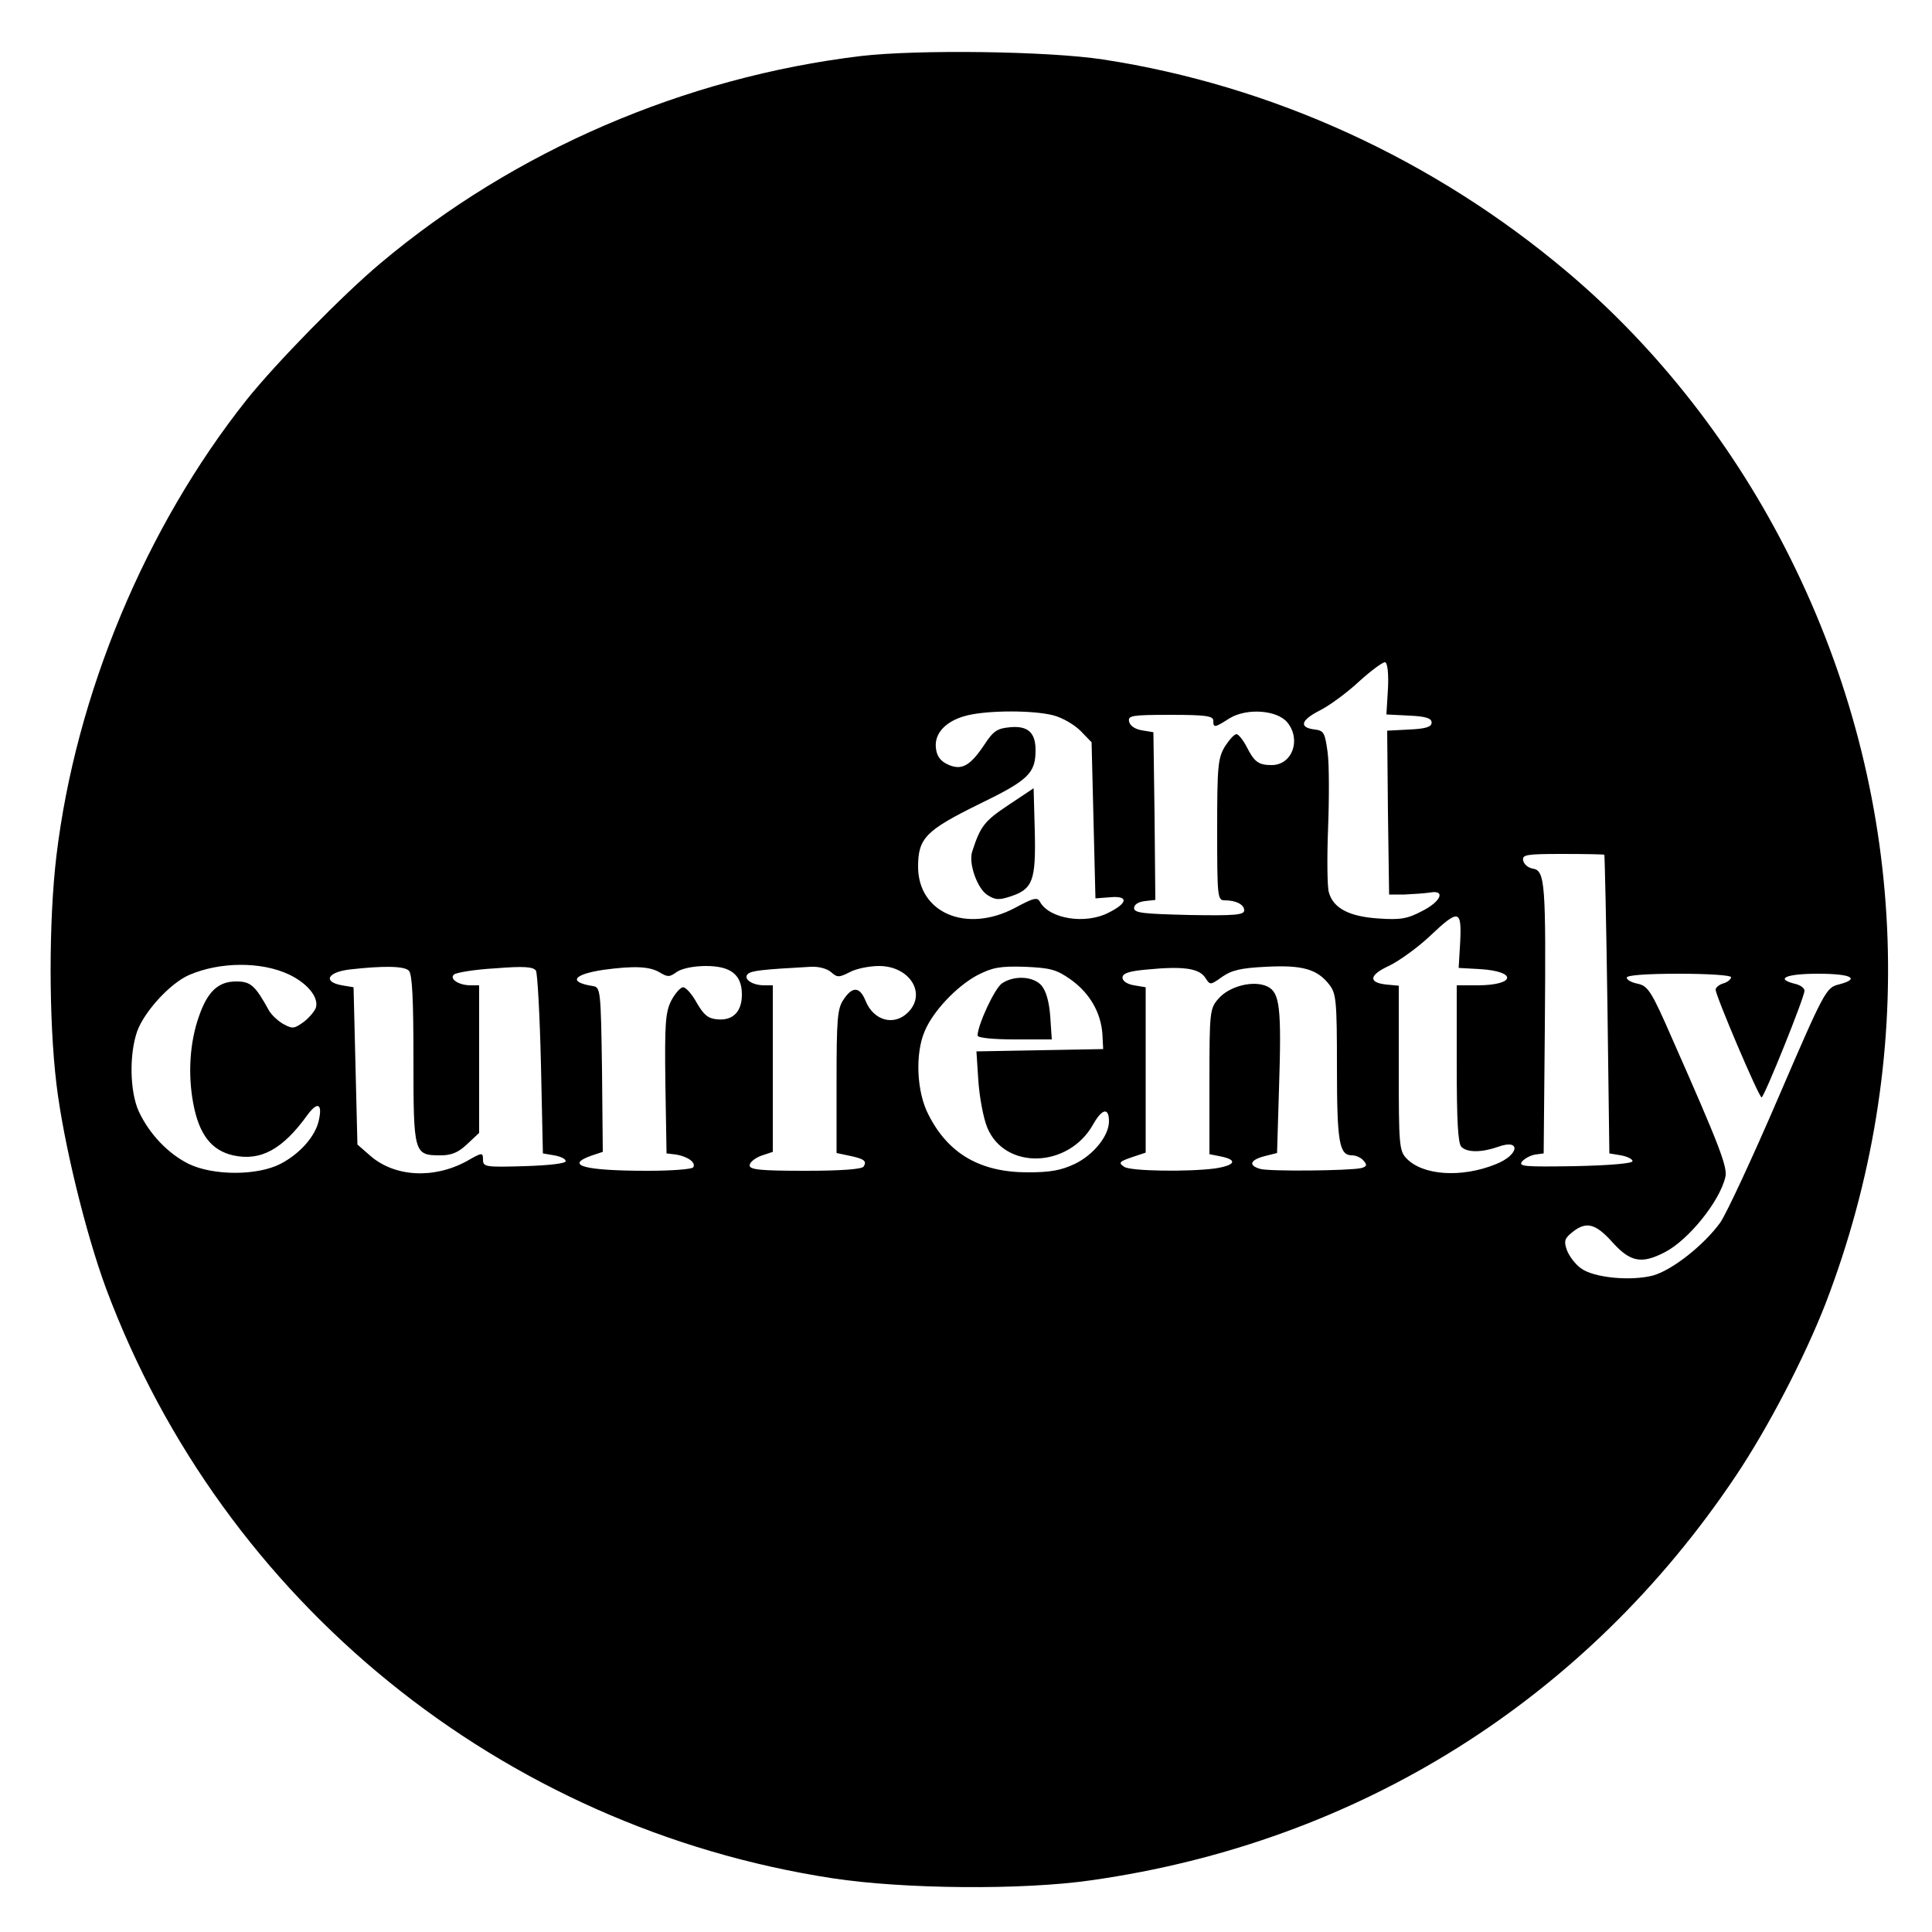
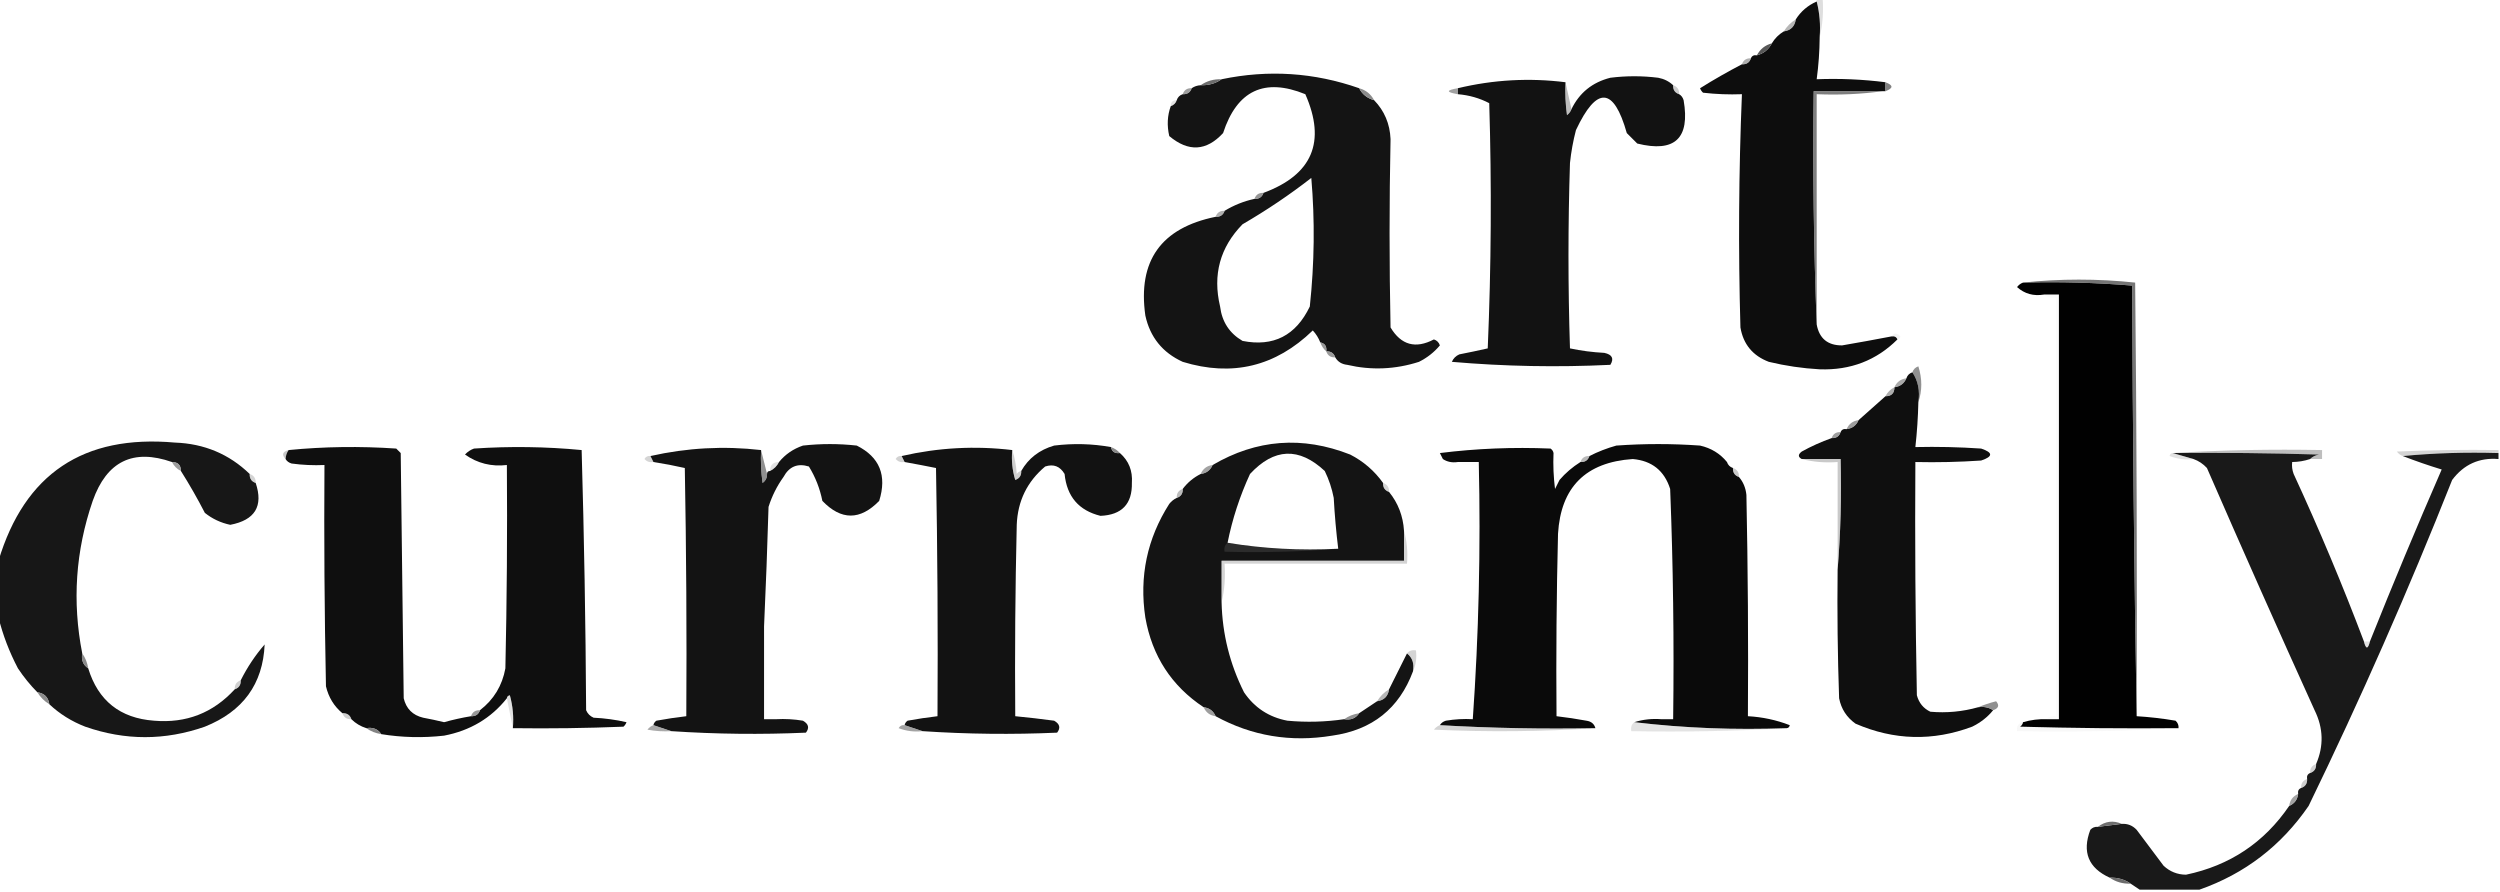
- <svg xmlns="http://www.w3.org/2000/svg" version="1.0" width="500pt" height="500pt" viewBox="0 0 500 500" preserveAspectRatio="xMidYMid meet">
-   <g transform="translate(0,500) scale(0.1,-0.1)" fill="#000000" stroke="none">
-     <path d="M2228 4855 c-457 -55 -897 -245 -1243 -536 -98 -82 -272 -260 -347 -354 -262 -330 -442 -763 -492 -1180 -20 -167 -20 -423 0 -590 18 -151 76 -388 129 -531 303 -810 1023 -1394 1880 -1525 183 -28 492 -31 670 -5 691 98 1280 468 1667 1046 85 127 178 307 232 445 244 634 212 1322 -90 1929 -143 288 -344 545 -579 743 -345 291 -763 482 -1200 549 -143 22 -482 26 -627 9z m1364 -1638 l-4 -66 59 -3 c44 -2 58 -7 58 -18 0 -11 -14 -16 -58 -18 l-57 -3 2 -212 3 -212 40 0 c22 1 51 3 65 5 42 8 30 -23 -20 -48 -38 -20 -56 -23 -113 -19 -76 5 -117 27 -128 68 -4 13 -5 87 -2 164 3 78 3 166 -1 197 -7 52 -10 57 -33 60 -42 5 -37 24 12 49 26 13 72 47 103 76 31 28 62 51 67 49 6 -2 9 -31 7 -69z m-867 -68 c24 -6 55 -24 72 -41 l28 -29 5 -202 5 -202 39 3 c47 4 45 -15 -5 -40 -60 -31 -152 -16 -177 27 -7 14 -16 12 -66 -15 -126 -66 -250 -12 -250 107 0 74 20 94 158 162 128 62 146 80 146 140 0 45 -20 63 -65 59 -34 -3 -44 -9 -68 -46 -37 -55 -59 -67 -95 -50 -19 9 -28 22 -30 43 -4 39 28 71 83 84 56 13 168 13 220 0z m607 -19 c36 -45 12 -110 -41 -110 -34 0 -45 8 -65 48 -9 17 -21 32 -26 32 -6 0 -19 -15 -30 -32 -18 -30 -20 -51 -20 -215 0 -174 1 -183 19 -183 30 0 51 -11 51 -26 0 -12 -25 -14 -142 -12 -119 3 -143 5 -143 18 0 9 11 16 28 18 l27 3 -2 217 -3 217 -30 5 c-18 3 -31 12 -33 23 -3 15 7 17 107 17 92 0 111 -3 111 -15 0 -19 3 -19 42 6 44 27 123 22 150 -11z m820 -342 c1 -2 5 -176 8 -388 l5 -385 30 -5 c17 -3 30 -10 30 -15 0 -6 -59 -11 -149 -13 -130 -2 -147 -1 -137 12 7 8 22 16 34 18 l22 3 3 325 c3 373 1 407 -31 412 -12 2 -23 11 -25 21 -3 15 7 17 102 17 58 0 107 -1 108 -2z m-373 -225 l-4 -68 55 -3 c98 -6 92 -42 -7 -42 l-53 0 0 -203 c0 -145 3 -206 12 -215 15 -15 52 -15 95 0 60 22 55 -21 -6 -45 -89 -36 -189 -29 -231 15 -19 20 -20 35 -20 234 l0 213 -32 3 c-48 5 -45 25 8 49 26 13 72 46 103 75 76 72 84 71 80 -13z m-3031 -85 c46 -22 76 -57 70 -84 -2 -9 -16 -26 -31 -38 -26 -19 -30 -19 -54 -6 -14 8 -31 24 -37 35 -36 65 -47 75 -85 75 -46 0 -74 -26 -96 -90 -24 -67 -29 -150 -15 -225 15 -81 47 -122 103 -135 72 -16 129 16 193 105 26 35 39 29 29 -15 -9 -41 -49 -86 -99 -112 -60 -31 -174 -31 -238 0 -54 27 -102 78 -129 136 -23 51 -25 147 -4 207 19 52 86 125 135 146 79 34 186 35 258 1z m310 10 c9 -9 12 -74 12 -229 0 -245 1 -249 70 -249 28 0 46 7 69 29 l31 29 0 191 0 191 -22 0 c-31 0 -56 17 -43 28 6 5 53 13 107 16 74 6 98 4 105 -6 4 -7 10 -116 13 -243 l5 -230 29 -5 c17 -3 30 -9 30 -15 1 -6 -43 -11 -106 -13 -102 -3 -108 -2 -108 17 0 19 -2 19 -42 -4 -86 -47 -188 -41 -251 15 l-32 28 -5 204 -5 203 -30 5 c-50 9 -38 34 20 41 88 10 141 9 153 -3z m650 -5 c20 -12 25 -12 44 2 14 9 44 15 75 15 65 0 93 -23 93 -74 0 -44 -23 -68 -64 -64 -24 2 -35 12 -53 43 -12 22 -28 40 -35 40 -7 0 -21 -16 -31 -35 -15 -30 -17 -60 -15 -215 l3 -180 25 -3 c30 -5 52 -21 44 -33 -3 -5 -56 -9 -118 -9 -163 0 -216 14 -146 39 l30 10 -2 213 c-3 204 -4 213 -23 216 -65 10 -53 30 26 42 81 11 121 9 147 -7z m443 1 c16 -14 20 -14 48 0 16 9 51 16 76 16 79 0 124 -71 75 -120 -36 -36 -89 -22 -110 30 -15 37 -34 38 -57 3 -16 -23 -18 -52 -18 -212 l0 -185 33 -7 c39 -8 46 -14 37 -28 -4 -7 -59 -11 -151 -11 -117 0 -144 3 -144 14 0 8 14 19 30 25 l30 10 0 215 0 216 -22 0 c-32 0 -55 17 -43 29 9 9 37 12 164 19 20 1 42 -5 52 -14z m620 -19 c49 -35 78 -85 82 -141 l2 -39 -164 -3 -164 -3 5 -77 c3 -42 13 -96 23 -120 45 -110 210 -106 274 8 23 41 41 45 41 8 0 -37 -39 -86 -88 -110 -36 -17 -64 -22 -122 -22 -123 0 -206 48 -257 149 -31 59 -35 158 -10 216 21 51 82 116 136 145 39 20 58 24 123 22 67 -3 82 -7 119 -33z m348 5 c13 -20 13 -20 44 2 24 17 49 23 114 26 93 5 132 -6 163 -46 18 -23 20 -41 20 -214 0 -195 6 -228 39 -228 10 0 24 -6 30 -14 10 -11 8 -15 -6 -19 -31 -7 -241 -9 -262 -2 -31 9 -26 23 12 33 l32 8 5 165 c7 214 2 250 -30 266 -36 17 -99 1 -127 -32 -22 -25 -23 -34 -23 -214 l0 -188 30 -6 c44 -9 37 -23 -16 -31 -69 -9 -217 -7 -234 4 -17 11 -14 14 25 27 l30 10 0 214 0 214 -30 5 c-18 3 -30 11 -30 20 0 11 17 17 65 21 92 9 133 3 149 -21z m1361 1 c0 -5 -9 -13 -20 -16 -11 -3 -20 -11 -20 -16 0 -16 112 -279 119 -279 7 1 111 259 111 276 0 7 -11 15 -25 18 -52 13 -23 26 60 26 87 0 111 -13 53 -28 -32 -8 -37 -17 -155 -291 -67 -156 -135 -302 -151 -325 -42 -58 -124 -123 -174 -137 -58 -15 -154 -6 -187 19 -14 10 -30 31 -36 47 -8 23 -6 30 14 46 36 29 60 23 104 -26 46 -51 75 -57 135 -26 61 31 142 131 157 194 7 25 -15 82 -137 358 -54 124 -63 137 -89 143 -16 3 -29 10 -29 16 0 6 49 10 135 10 77 0 135 -4 135 -9z" />
-     <path d="M2609 2916 c-62 -41 -72 -55 -93 -120 -10 -30 13 -95 39 -112 20 -13 30 -14 60 -4 58 19 66 41 63 169 l-3 111 -66 -44z" />
-     <path d="M2593 2455 c-19 -13 -63 -108 -63 -135 0 -6 41 -10 96 -10 l96 0 -4 60 c-3 39 -11 66 -23 80 -22 24 -71 26 -102 5z" />
+ <svg xmlns="http://www.w3.org/2000/svg" version="1.1" width="836px" height="298px" style="shape-rendering:geometricPrecision; text-rendering:geometricPrecision; image-rendering:optimizeQuality; fill-rule:evenodd; clip-rule:evenodd">
+   <g>
+     <path style="opacity:1" fill="#0d0d0d" d="M 607.5,0.5 C 608.483,4.298 608.817,8.298 608.5,12.5C 608.46,17.192 608.127,21.859 607.5,26.5C 615.253,26.201 622.92,26.534 630.5,27.5C 630.5,28.5 630.5,29.5 630.5,30.5C 630.167,30.5 629.833,30.5 629.5,30.5C 621.833,30.5 614.167,30.5 606.5,30.5C 606.169,56.672 606.502,82.672 607.5,108.5C 608.361,113.193 611.195,115.526 616,115.5C 621.523,114.552 627.023,113.552 632.5,112.5C 633.492,112.328 634.158,112.662 634.5,113.5C 627.463,120.521 618.796,123.855 608.5,123.5C 602.755,123.179 597.088,122.346 591.5,121C 586.124,118.96 582.957,115.127 582,109.5C 581.265,83.489 581.432,57.489 582.5,31.5C 578.154,31.666 573.821,31.499 569.5,31C 569.043,30.586 568.709,30.086 568.5,29.5C 573.069,26.645 577.736,23.979 582.5,21.5C 584.027,21.573 585.027,20.906 585.5,19.5C 585.842,18.662 586.508,18.328 587.5,18.5C 589.749,17.92 591.415,16.587 592.5,14.5C 593.5,12.833 594.833,11.5 596.5,10.5C 598.833,10.167 600.167,8.833 600.5,6.5C 602.193,3.81 604.527,1.81 607.5,0.5 Z" />
+   </g>
+   <g>
+     <path style="opacity:0.318" fill="#979797" d="M 607.5,0.5 C 607.5,0.167 607.5,-0.167 607.5,-0.5C 608.167,-0.5 608.833,-0.5 609.5,-0.5C 609.818,4.032 609.485,8.366 608.5,12.5C 608.817,8.298 608.483,4.298 607.5,0.5 Z" />
+   </g>
+   <g>
+     <path style="opacity:0.624" fill="#8a8a8a" d="M 600.5,6.5 C 600.167,8.833 598.833,10.167 596.5,10.5C 597.5,8.833 598.833,7.5 600.5,6.5 Z" />
+   </g>
+   <g>
+     <path style="opacity:0.965" fill="#535353" d="M 592.5,14.5 C 591.415,16.587 589.749,17.92 587.5,18.5C 588.585,16.413 590.251,15.08 592.5,14.5 Z" />
+   </g>
+   <g>
+     <path style="opacity:0.729" fill="#919191" d="M 585.5,19.5 C 585.027,20.906 584.027,21.573 582.5,21.5C 582.973,20.094 583.973,19.427 585.5,19.5 Z" />
+   </g>
+   <g>
+     <path style="opacity:1" fill="#141414" d="M 454.5,29.5 C 455.539,31.531 457.205,32.864 459.5,33.5C 462.941,37.06 464.774,41.393 465,46.5C 464.561,67.491 464.561,88.491 465,109.5C 468.528,115.396 473.361,116.73 479.5,113.5C 480.5,113.833 481.167,114.5 481.5,115.5C 479.569,117.804 477.236,119.638 474.5,121C 466.568,123.547 458.568,123.88 450.5,122C 448.68,121.8 447.347,120.966 446.5,119.5C 446.027,118.094 445.027,117.427 443.5,117.5C 443.715,115.821 443.048,114.821 441.5,114.5C 440.928,113.027 440.095,111.693 439,110.5C 426.553,122.57 412.053,126.07 395.5,121C 388.744,117.911 384.577,112.745 383,105.5C 380.423,87.225 388.256,76.225 406.5,72.5C 408.027,72.573 409.027,71.906 409.5,70.5C 412.614,68.609 415.948,67.276 419.5,66.5C 421.027,66.573 422.027,65.906 422.5,64.5C 438.853,58.439 443.519,47.439 436.5,31.5C 422.814,25.924 413.648,30.257 409,44.5C 403.416,50.554 397.416,50.887 391,45.5C 390.192,41.973 390.359,38.64 391.5,35.5C 392.5,35.167 393.167,34.5 393.5,33.5C 393.833,32.5 394.5,31.833 395.5,31.5C 397.027,31.573 398.027,30.906 398.5,29.5C 399.391,28.89 400.391,28.557 401.5,28.5C 404.152,28.59 406.485,27.924 408.5,26.5C 424.13,23.235 439.464,24.235 454.5,29.5 Z M 438.5,59.5 C 439.72,73.685 439.553,88.018 438,102.5C 433.335,112.217 425.835,116.05 415.5,114C 411.133,111.445 408.633,107.612 408,102.5C 405.472,91.877 407.972,82.71 415.5,75C 423.578,70.306 431.244,65.139 438.5,59.5 Z" />
+   </g>
+   <g>
+     <path style="opacity:1" fill="#121212" d="M 559.5,28.5 C 559.427,30.027 560.094,31.027 561.5,31.5C 562.222,31.918 562.722,32.584 563,33.5C 565.216,46.285 560.049,51.118 547.5,48C 546.333,46.833 545.167,45.667 544,44.5C 539.628,29.033 533.961,28.7 527,43.5C 526.055,47.114 525.388,50.781 525,54.5C 524.333,75.167 524.333,95.833 525,116.5C 528.745,117.297 532.579,117.797 536.5,118C 539.124,118.576 539.791,119.91 538.5,122C 520.804,122.863 503.138,122.53 485.5,121C 485.998,119.842 486.831,119.009 488,118.5C 491.186,117.879 494.352,117.212 497.5,116.5C 498.667,89.173 498.833,61.839 498,34.5C 494.769,32.815 491.269,31.815 487.5,31.5C 487.5,30.833 487.5,30.167 487.5,29.5C 499.401,26.648 511.401,25.981 523.5,27.5C 523.335,31.182 523.501,34.848 524,38.5C 524.717,37.956 525.217,37.289 525.5,36.5C 528.149,31.026 532.483,27.526 538.5,26C 543.833,25.333 549.167,25.333 554.5,26C 556.452,26.366 558.118,27.2 559.5,28.5 Z" />
+   </g>
+   <g>
+     <path style="opacity:0.965" fill="#686868" d="M 408.5,26.5 C 406.485,27.924 404.152,28.59 401.5,28.5C 403.515,27.076 405.848,26.41 408.5,26.5 Z" />
+   </g>
+   <g>
+     <path style="opacity:0.502" fill="#7b7b7b" d="M 523.5,27.5 C 524.167,30.5 524.833,33.5 525.5,36.5C 525.217,37.289 524.717,37.956 524,38.5C 523.501,34.848 523.335,31.182 523.5,27.5 Z" />
+   </g>
+   <g>
+     <path style="opacity:0.945" fill="#797979" d="M 630.5,27.5 C 633.167,28.5 633.167,29.5 630.5,30.5C 630.5,29.5 630.5,28.5 630.5,27.5 Z" />
+   </g>
+   <g>
+     <path style="opacity:0.773" fill="#828282" d="M 398.5,29.5 C 398.027,30.906 397.027,31.573 395.5,31.5C 395.973,30.094 396.973,29.427 398.5,29.5 Z" />
+   </g>
+   <g>
+     <path style="opacity:0.937" fill="#848484" d="M 454.5,29.5 C 456.754,30.124 458.421,31.457 459.5,33.5C 457.205,32.864 455.539,31.531 454.5,29.5 Z" />
+   </g>
+   <g>
+     <path style="opacity:0.694" fill="#787878" d="M 487.5,29.5 C 487.5,30.167 487.5,30.833 487.5,31.5C 483.5,30.833 483.5,30.167 487.5,29.5 Z" />
+   </g>
+   <g>
+     <path style="opacity:0.494" fill="#999999" d="M 559.5,28.5 C 560.906,28.973 561.573,29.973 561.5,31.5C 560.094,31.027 559.427,30.027 559.5,28.5 Z" />
+   </g>
+   <g>
+     <path style="opacity:0.757" fill="#545454" d="M 629.5,30.5 C 622.352,31.492 615.019,31.825 607.5,31.5C 607.5,57.167 607.5,82.833 607.5,108.5C 606.502,82.672 606.169,56.672 606.5,30.5C 614.167,30.5 621.833,30.5 629.5,30.5 Z" />
+   </g>
+   <g>
+     <path style="opacity:0.341" fill="#b2b2b2" d="M 393.5,33.5 C 393.167,34.5 392.5,35.167 391.5,35.5C 391.5,34.167 392.167,33.5 393.5,33.5 Z" />
+   </g>
+   <g>
+     <path style="opacity:0.827" fill="#7f7f7f" d="M 422.5,64.5 C 422.027,65.906 421.027,66.573 419.5,66.5C 419.973,65.094 420.973,64.427 422.5,64.5 Z" />
+   </g>
+   <g>
+     <path style="opacity:0.737" fill="#929292" d="M 409.5,70.5 C 409.027,71.906 408.027,72.573 406.5,72.5C 406.973,71.094 407.973,70.427 409.5,70.5 Z" />
+   </g>
+   <g>
+     <path style="opacity:1" fill="#010101" d="M 676.5,94.5 C 688.747,94.178 700.914,94.511 713,95.5C 713.167,143.668 713.667,191.668 714.5,239.5C 718.853,239.765 723.187,240.265 727.5,241C 728.252,241.671 728.586,242.504 728.5,243.5C 710.83,243.667 693.164,243.5 675.5,243C 676.056,242.617 676.389,242.117 676.5,241.5C 679.096,240.735 681.763,240.401 684.5,240.5C 685.833,240.5 687.167,240.5 688.5,240.5C 688.5,193.167 688.5,145.833 688.5,98.5C 686.833,98.5 685.167,98.5 683.5,98.5C 680.017,99.084 677.017,98.251 674.5,96C 675.044,95.283 675.711,94.783 676.5,94.5 Z" />
+   </g>
+   <g>
+     <path style="opacity:0.76" fill="#494949" d="M 676.5,94.5 C 688.902,93.17 701.402,93.17 714,94.5C 714.5,142.832 714.667,191.166 714.5,239.5C 713.667,191.668 713.167,143.668 713,95.5C 700.914,94.511 688.747,94.178 676.5,94.5 Z" />
+   </g>
+   <g>
+     <path style="opacity:0.113" fill="#dbdbdb" d="M 683.5,98.5 C 685.167,98.5 686.833,98.5 688.5,98.5C 688.5,145.833 688.5,193.167 688.5,240.5C 687.167,240.5 685.833,240.5 684.5,240.5C 685.209,239.596 686.209,239.263 687.5,239.5C 687.5,192.833 687.5,146.167 687.5,99.5C 685.901,99.768 684.568,99.434 683.5,98.5 Z" />
+   </g>
+   <g>
+     <path style="opacity:0.29" fill="#d3d3d3" d="M 632.5,112.5 C 633.386,111.224 634.386,111.224 635.5,112.5C 635.376,113.107 635.043,113.44 634.5,113.5C 634.158,112.662 633.492,112.328 632.5,112.5 Z" />
+   </g>
+   <g>
+     <path style="opacity:0.867" fill="#898989" d="M 441.5,114.5 C 443.048,114.821 443.715,115.821 443.5,117.5C 442.599,116.71 441.932,115.71 441.5,114.5 Z" />
+   </g>
+   <g>
+     <path style="opacity:0.8" fill="#828282" d="M 443.5,117.5 C 445.027,117.427 446.027,118.094 446.5,119.5C 444.973,119.573 443.973,118.906 443.5,117.5 Z" />
+   </g>
+   <g>
+     <path style="opacity:0.875" fill="#818181" d="M 641.5,134.5 C 642.069,130.671 641.402,127.337 639.5,124.5C 639.811,123.522 640.478,122.855 641.5,122.5C 642.809,126.649 642.809,130.649 641.5,134.5 Z" />
+   </g>
+   <g>
+     <path style="opacity:1" fill="#0f0f0f" d="M 639.5,124.5 C 641.402,127.337 642.069,130.671 641.5,134.5C 641.387,139.518 641.053,144.518 640.5,149.5C 647.841,149.334 655.174,149.5 662.5,150C 666.5,151.333 666.5,152.667 662.5,154C 655.174,154.5 647.841,154.666 640.5,154.5C 640.333,180.502 640.5,206.502 641,232.5C 641.685,235.057 643.185,236.891 645.5,238C 650.919,238.48 656.252,237.98 661.5,236.5C 663.415,236.216 665.081,236.549 666.5,237.5C 664.669,239.776 662.336,241.609 659.5,243C 646.355,247.913 633.355,247.579 620.5,242C 617.533,239.9 615.7,237.066 615,233.5C 614.5,219.171 614.333,204.837 614.5,190.5C 615.495,178.345 615.829,166.011 615.5,153.5C 611.167,153.5 606.833,153.5 602.5,153.5C 601.226,152.811 601.226,151.977 602.5,151C 605.706,149.231 609.039,147.731 612.5,146.5C 614.027,146.573 615.027,145.906 615.5,144.5C 615.842,143.662 616.508,143.328 617.5,143.5C 619.404,143.262 620.738,142.262 621.5,140.5C 624.474,137.862 627.474,135.195 630.5,132.5C 632.5,132.5 633.5,131.5 633.5,129.5C 635.404,129.262 636.738,128.262 637.5,126.5C 637.833,125.5 638.5,124.833 639.5,124.5 Z" />
+   </g>
+   <g>
+     <path style="opacity:0.671" fill="#7f7f7f" d="M 637.5,126.5 C 636.738,128.262 635.404,129.262 633.5,129.5C 634.262,127.738 635.596,126.738 637.5,126.5 Z" />
+   </g>
+   <g>
+     <path style="opacity:0.71" fill="#8a8a8a" d="M 633.5,129.5 C 633.5,131.5 632.5,132.5 630.5,132.5C 631.167,131.167 632.167,130.167 633.5,129.5 Z" />
+   </g>
+   <g>
+     <path style="opacity:0.737" fill="#7a7a7a" d="M 621.5,140.5 C 620.738,142.262 619.404,143.262 617.5,143.5C 618.262,141.738 619.596,140.738 621.5,140.5 Z" />
+   </g>
+   <g>
+     <path style="opacity:0.784" fill="#838383" d="M 615.5,144.5 C 615.027,145.906 614.027,146.573 612.5,146.5C 612.973,145.094 613.973,144.427 615.5,144.5 Z" />
+   </g>
+   <g>
+     <path style="opacity:1" fill="#171717" d="M 83.5,158.5 C 83.427,160.027 84.094,161.027 85.5,161.5C 88.114,169.252 85.281,173.919 77,175.5C 73.834,174.833 71.001,173.5 68.5,171.5C 66.013,166.673 63.346,162.007 60.5,157.5C 60.5,155.5 59.5,154.5 57.5,154.5C 44.505,149.939 35.672,154.273 31,167.5C 25.269,184.171 24.102,201.171 27.5,218.5C 27.12,220.698 27.787,222.365 29.5,223.5C 32.825,234.321 40.159,240.155 51.5,241C 62.254,241.917 71.254,238.417 78.5,230.5C 79.906,230.027 80.573,229.027 80.5,227.5C 82.674,223.148 85.34,219.148 88.5,215.5C 87.923,228.732 81.257,237.899 68.5,243C 55.167,247.667 41.833,247.667 28.5,243C 23.93,241.226 19.93,238.726 16.5,235.5C 16.167,233.167 14.833,231.833 12.5,231.5C 10.113,229.087 7.946,226.42 6,223.5C 3.121,218.019 0.954,212.352 -0.5,206.5C -0.5,200.167 -0.5,193.833 -0.5,187.5C 8.247,158.435 27.914,145.269 58.5,148C 68.293,148.347 76.626,151.847 83.5,158.5 Z" />
+   </g>
+   <g>
+     <path style="opacity:1" fill="#131313" d="M 255.5,209.5 C 255.5,219.833 255.5,230.167 255.5,240.5C 256.833,240.5 258.167,240.5 259.5,240.5C 262.518,240.335 265.518,240.502 268.5,241C 270.394,242.079 270.727,243.413 269.5,245C 254.487,245.666 239.487,245.5 224.5,244.5C 222.5,243.833 220.5,243.167 218.5,242.5C 218.611,241.883 218.944,241.383 219.5,241C 222.827,240.39 226.161,239.89 229.5,239.5C 229.667,211.831 229.5,184.165 229,156.5C 225.545,155.713 222.045,155.046 218.5,154.5C 218.167,153.833 217.833,153.167 217.5,152.5C 229.741,149.738 242.075,149.071 254.5,150.5C 254.335,154.182 254.501,157.848 255,161.5C 256.039,160.756 256.539,159.756 256.5,158.5C 256.5,157.833 256.833,157.5 257.5,157.5C 258.833,156.833 259.833,155.833 260.5,154.5C 262.578,151.949 265.244,150.116 268.5,149C 274.5,148.333 280.5,148.333 286.5,149C 294.16,152.841 296.66,159.008 294,167.5C 287.63,174.046 281.296,174.046 275,167.5C 274.181,163.38 272.681,159.546 270.5,156C 266.74,154.824 263.907,155.99 262,159.5C 259.806,162.554 258.139,165.888 257,169.5C 256.611,182.842 256.111,196.175 255.5,209.5 Z" />
+   </g>
+   <g>
+     <path style="opacity:1" fill="#121212" d="M 371.5,149.5 C 371.821,151.048 372.821,151.715 374.5,151.5C 377.456,154.092 378.789,157.426 378.5,161.5C 378.639,168.53 375.139,172.196 368,172.5C 360.758,170.716 356.758,166.05 356,158.5C 354.475,155.913 352.308,155.08 349.5,156C 343.476,161.054 340.309,167.554 340,175.5C 339.5,196.831 339.333,218.164 339.5,239.5C 343.835,239.917 348.168,240.417 352.5,241C 354.394,242.079 354.727,243.413 353.5,245C 338.487,245.666 323.487,245.5 308.5,244.5C 306.5,243.833 304.5,243.167 302.5,242.5C 302.611,241.883 302.944,241.383 303.5,241C 306.827,240.39 310.161,239.89 313.5,239.5C 313.667,211.831 313.5,184.165 313,156.5C 309.504,155.797 306.004,155.13 302.5,154.5C 302.167,153.833 301.833,153.167 301.5,152.5C 313.737,149.679 326.071,149.013 338.5,150.5C 338.18,153.898 338.513,157.232 339.5,160.5C 340.919,159.995 341.585,158.995 341.5,157.5C 343.902,153.269 347.569,150.436 352.5,149C 358.915,148.21 365.248,148.376 371.5,149.5 Z" />
+   </g>
+   <g>
+     <path style="opacity:1" fill="#141414" d="M 462.5,161.5 C 462.427,163.027 463.094,164.027 464.5,164.5C 467.527,168.237 469.193,172.57 469.5,177.5C 469.5,180.833 469.5,184.167 469.5,187.5C 449.167,187.5 428.833,187.5 408.5,187.5C 408.5,192.167 408.5,196.833 408.5,201.5C 408.758,212.036 411.258,222.036 416,231.5C 419.499,236.66 424.333,239.827 430.5,241C 436.856,241.594 443.189,241.427 449.5,240.5C 451.698,240.88 453.365,240.213 454.5,238.5C 456.5,237.167 458.5,235.833 460.5,234.5C 462.833,234.167 464.167,232.833 464.5,230.5C 466.533,226.435 468.533,222.435 470.5,218.5C 472.308,219.918 472.975,221.918 472.5,224.5C 467.87,236.946 458.87,244.113 445.5,246C 431.601,248.295 418.601,246.128 406.5,239.5C 405.738,237.738 404.404,236.738 402.5,236.5C 391.76,229.376 385.26,219.376 383,206.5C 380.929,192.79 383.596,180.123 391,168.5C 391.708,167.619 392.542,166.953 393.5,166.5C 394.906,166.027 395.573,165.027 395.5,163.5C 397.122,161.359 399.122,159.692 401.5,158.5C 403.404,158.262 404.738,157.262 405.5,155.5C 420.19,146.889 435.523,145.722 451.5,152C 455.949,154.284 459.616,157.451 462.5,161.5 Z M 447.5,183.5 C 434.788,184.146 422.455,183.48 410.5,181.5C 412.088,173.57 414.588,165.903 418,158.5C 426.063,149.8 434.396,149.466 443,157.5C 444.399,160.363 445.399,163.363 446,166.5C 446.312,172.199 446.812,177.866 447.5,183.5 Z" />
+   </g>
+   <g>
+     <path style="opacity:1" fill="#0a0a0a" d="M 577.5,154.5 C 577.833,155.5 578.5,156.167 579.5,156.5C 579.427,158.027 580.094,159.027 581.5,159.5C 582.927,161.148 583.76,163.148 584,165.5C 584.5,190.164 584.667,214.831 584.5,239.5C 589.356,239.763 594.023,240.763 598.5,242.5C 598.376,243.107 598.043,243.44 597.5,243.5C 580.134,244.152 563.134,243.486 546.5,241.5C 549.391,240.597 552.391,240.264 555.5,240.5C 556.833,240.5 558.167,240.5 559.5,240.5C 559.831,214.661 559.498,188.995 558.5,163.5C 556.562,157.397 552.396,154.064 546,153.5C 530.264,154.569 521.931,162.902 521,178.5C 520.5,198.831 520.333,219.164 520.5,239.5C 523.839,239.89 527.173,240.39 530.5,241C 532.119,241.236 533.119,242.069 533.5,243.5C 515.992,243.83 498.659,243.497 481.5,242.5C 481.918,241.778 482.584,241.278 483.5,241C 486.482,240.502 489.482,240.335 492.5,240.5C 494.492,212.186 495.159,183.519 494.5,154.5C 492.167,154.5 489.833,154.5 487.5,154.5C 485.585,154.784 483.919,154.451 482.5,153.5C 482.167,152.833 481.833,152.167 481.5,151.5C 493.645,149.977 505.978,149.477 518.5,150C 519.056,150.383 519.389,150.883 519.5,151.5C 519.334,155.514 519.501,159.514 520,163.5C 520.513,162.473 521.013,161.473 521.5,160.5C 523.488,158.184 525.822,156.184 528.5,154.5C 530.027,154.573 531.027,153.906 531.5,152.5C 534.353,151.047 537.353,149.881 540.5,149C 549.833,148.333 559.167,148.333 568.5,149C 572.2,149.843 575.2,151.676 577.5,154.5 Z" />
+   </g>
+   <g>
+     <path style="opacity:0.561" fill="#9c9c9c" d="M 96.5,150.5 C 95.89,151.391 95.557,152.391 95.5,153.5C 94.115,152.053 94.448,151.053 96.5,150.5 Z" />
+   </g>
+   <g>
+     <path style="opacity:1" fill="#0f0f0f" d="M 157.5,239.5 C 159.027,239.573 160.027,238.906 160.5,237.5C 165.111,233.951 167.944,229.285 169,223.5C 169.5,200.836 169.667,178.169 169.5,155.5C 164.345,156.11 159.678,154.944 155.5,152C 156.328,151.085 157.328,150.419 158.5,150C 170.546,149.188 182.546,149.354 194.5,150.5C 195.333,179.494 195.833,208.494 196,237.5C 196.5,238.667 197.333,239.5 198.5,240C 202.211,240.175 205.878,240.675 209.5,241.5C 209.291,242.086 208.957,242.586 208.5,243C 196.171,243.5 183.838,243.667 171.5,243.5C 171.823,239.774 171.489,236.107 170.5,232.5C 169.893,232.624 169.56,232.957 169.5,233.5C 164.212,240.159 157.212,244.326 148.5,246C 141.42,246.795 134.42,246.628 127.5,245.5C 126.365,243.787 124.698,243.12 122.5,243.5C 120.566,242.89 118.899,241.89 117.5,240.5C 117.027,239.094 116.027,238.427 114.5,238.5C 111.706,236.181 109.872,233.181 109,229.5C 108.5,204.836 108.333,180.169 108.5,155.5C 104.818,155.665 101.152,155.499 97.5,155C 96.584,154.722 95.918,154.222 95.5,153.5C 95.557,152.391 95.89,151.391 96.5,150.5C 108.326,149.34 120.326,149.174 132.5,150C 133,150.5 133.5,151 134,151.5C 134.333,178.833 134.667,206.167 135,233.5C 135.833,237 138,239.167 141.5,240C 143.847,240.436 146.181,240.936 148.5,241.5C 151.479,240.672 154.479,240.005 157.5,239.5 Z" />
+   </g>
+   <g>
+     <path style="opacity:0.91" fill="#7d7d7d" d="M 371.5,149.5 C 372.71,149.932 373.71,150.599 374.5,151.5C 372.821,151.715 371.821,151.048 371.5,149.5 Z" />
+   </g>
+   <g>
+     <path style="opacity:0.505" fill="#7f7f7f" d="M 726.5,151.5 C 742.992,150.503 759.658,150.17 776.5,150.5C 776.5,151.5 776.5,152.5 776.5,153.5C 775.167,153.5 773.833,153.5 772.5,153.5C 773.263,152.732 774.263,152.232 775.5,152C 759.17,151.5 742.837,151.333 726.5,151.5 Z" />
+   </g>
+   <g>
+     <path style="opacity:0.418" fill="#989898" d="M 835.5,150.5 C 835.5,150.833 835.5,151.167 835.5,151.5C 824.654,151.172 813.987,151.506 803.5,152.5C 802.711,152.217 802.044,151.717 801.5,151C 812.828,150.5 824.162,150.333 835.5,150.5 Z" />
+   </g>
+   <g>
+     <path style="opacity:0.673" fill="#5a5a5a" d="M 254.5,150.5 C 255.167,153.167 255.833,155.833 256.5,158.5C 256.539,159.756 256.039,160.756 255,161.5C 254.501,157.848 254.335,154.182 254.5,150.5 Z" />
+   </g>
+   <g>
+     <path style="opacity:0.414" fill="#8d8d8d" d="M 338.5,150.5 C 339.317,152.969 339.817,155.635 340,158.5C 340.383,157.944 340.883,157.611 341.5,157.5C 341.585,158.995 340.919,159.995 339.5,160.5C 338.513,157.232 338.18,153.898 338.5,150.5 Z" />
+   </g>
+   <g>
+     <path style="opacity:1" fill="#191919" d="M 726.5,151.5 C 742.837,151.333 759.17,151.5 775.5,152C 774.263,152.232 773.263,152.732 772.5,153.5C 770.565,154.15 768.565,154.483 766.5,154.5C 766.343,155.873 766.51,157.207 767,158.5C 775.548,177.008 783.381,195.675 790.5,214.5C 791.167,217.167 791.833,217.167 792.5,214.5C 800.205,195.219 808.205,176.052 816.5,157C 812.061,155.645 807.727,154.145 803.5,152.5C 813.987,151.506 824.654,151.172 835.5,151.5C 835.5,152.167 835.5,152.833 835.5,153.5C 829.056,152.971 823.889,155.305 820,160.5C 805.34,197.481 789.34,233.815 772,269.5C 762.835,282.841 750.669,292.175 735.5,297.5C 728.833,297.5 722.167,297.5 715.5,297.5C 714.5,296.833 713.5,296.167 712.5,295.5C 710.485,294.076 708.152,293.41 705.5,293.5C 698.362,290.262 696.195,284.928 699,277.5C 699.671,276.748 700.504,276.414 701.5,276.5C 704.167,276.167 706.833,275.833 709.5,275.5C 711.484,275.383 713.15,276.05 714.5,277.5C 717.5,281.5 720.5,285.5 723.5,289.5C 725.605,291.468 728.105,292.468 731,292.5C 745.632,289.441 757.132,281.774 765.5,269.5C 767.262,268.738 768.262,267.404 768.5,265.5C 768.328,264.508 768.662,263.842 769.5,263.5C 770.906,263.027 771.573,262.027 771.5,260.5C 771.328,259.508 771.662,258.842 772.5,258.5C 773.906,258.027 774.573,257.027 774.5,255.5C 777.112,249.471 776.946,243.471 774,237.5C 761.822,210.652 749.822,183.652 738,156.5C 736.729,155.117 735.229,154.117 733.5,153.5C 731.167,152.833 728.833,152.167 726.5,151.5 Z" />
+   </g>
+   <g>
+     <path style="opacity:0.031" fill="#c9c9c9" d="M 481.5,151.5 C 481.833,152.167 482.167,152.833 482.5,153.5C 480.576,153.289 480.243,152.623 481.5,151.5 Z" />
+   </g>
+   <g>
+     <path style="opacity:0.333" fill="#a7a7a7" d="M 726.5,151.5 C 728.833,152.167 731.167,152.833 733.5,153.5C 730.753,153.813 728.086,153.48 725.5,152.5C 725.624,151.893 725.957,151.56 726.5,151.5 Z" />
+   </g>
+   <g>
+     <path style="opacity:0.412" fill="#989898" d="M 217.5,152.5 C 217.833,153.167 218.167,153.833 218.5,154.5C 217.325,154.719 216.325,154.386 215.5,153.5C 215.957,152.702 216.624,152.369 217.5,152.5 Z" />
+   </g>
+   <g>
+     <path style="opacity:0.424" fill="#949494" d="M 301.5,152.5 C 301.833,153.167 302.167,153.833 302.5,154.5C 301.325,154.719 300.325,154.386 299.5,153.5C 299.957,152.702 300.624,152.369 301.5,152.5 Z" />
+   </g>
+   <g>
+     <path style="opacity:0.686" fill="#979797" d="M 531.5,152.5 C 531.027,153.906 530.027,154.573 528.5,154.5C 528.973,153.094 529.973,152.427 531.5,152.5 Z" />
+   </g>
+   <g>
+     <path style="opacity:0.816" fill="#868686" d="M 57.5,154.5 C 59.5,154.5 60.5,155.5 60.5,157.5C 59.167,156.833 58.167,155.833 57.5,154.5 Z" />
+   </g>
+   <g>
+     <path style="opacity:0.008" fill="#b9b9b9" d="M 577.5,154.5 C 578.833,154.5 579.5,155.167 579.5,156.5C 578.5,156.167 577.833,155.5 577.5,154.5 Z" />
+   </g>
+   <g>
+     <path style="opacity:0.069" fill="#e2e2e2" d="M 487.5,154.5 C 489.833,154.5 492.167,154.5 494.5,154.5C 495.159,183.519 494.492,212.186 492.5,240.5C 493.491,212.241 493.825,183.907 493.5,155.5C 491.265,155.795 489.265,155.461 487.5,154.5 Z" />
+   </g>
+   <g>
+     <path style="opacity:0.07" fill="#e1e1e1" d="M 519.5,151.5 C 520.167,154.5 520.833,157.5 521.5,160.5C 521.013,161.473 520.513,162.473 520,163.5C 519.501,159.514 519.334,155.514 519.5,151.5 Z" />
+   </g>
+   <g>
+     <path style="opacity:0.349" fill="#adadad" d="M 260.5,154.5 C 259.833,155.833 258.833,156.833 257.5,157.5C 257.5,155.5 258.5,154.5 260.5,154.5 Z" />
+   </g>
+   <g>
+     <path style="opacity:0.714" fill="#7c7c7c" d="M 405.5,155.5 C 404.738,157.262 403.404,158.262 401.5,158.5C 402.262,156.738 403.596,155.738 405.5,155.5 Z" />
+   </g>
+   <g>
+     <path style="opacity:0.471" fill="#8f8f8f" d="M 579.5,156.5 C 580.906,156.973 581.573,157.973 581.5,159.5C 580.094,159.027 579.427,158.027 579.5,156.5 Z" />
+   </g>
+   <g>
+     <path style="opacity:0.431" fill="#9c9c9c" d="M 83.5,158.5 C 84.906,158.973 85.573,159.973 85.5,161.5C 84.094,161.027 83.427,160.027 83.5,158.5 Z" />
+   </g>
+   <g>
+     <path style="opacity:0.404" fill="#9a9a9a" d="M 462.5,161.5 C 463.906,161.973 464.573,162.973 464.5,164.5C 463.094,164.027 462.427,163.027 462.5,161.5 Z" />
+   </g>
+   <g>
+     <path style="opacity:0.675" fill="#9b9b9b" d="M 395.5,163.5 C 395.573,165.027 394.906,166.027 393.5,166.5C 393.427,164.973 394.094,163.973 395.5,163.5 Z" />
+   </g>
+   <g>
+     <path style="opacity:0.074" fill="#e1e1e1" d="M 558.5,163.5 C 559.498,188.995 559.831,214.661 559.5,240.5C 558.167,240.5 556.833,240.5 555.5,240.5C 556.209,239.596 557.209,239.263 558.5,239.5C 558.5,214.167 558.5,188.833 558.5,163.5 Z" />
+   </g>
+   <g>
+     <path style="opacity:0.498" fill="#929292" d="M 602.5,153.5 C 606.833,153.5 611.167,153.5 615.5,153.5C 615.829,166.011 615.495,178.345 614.5,190.5C 614.5,178.5 614.5,166.5 614.5,154.5C 610.298,154.817 606.298,154.483 602.5,153.5 Z" />
+   </g>
+   <g>
+     <path style="opacity:0.12" fill="#dcdcdc" d="M 410.5,181.5 C 422.455,183.48 434.788,184.146 447.5,183.5C 435.011,184.495 422.344,184.829 409.5,184.5C 409.263,183.209 409.596,182.209 410.5,181.5 Z" />
+   </g>
+   <g>
+     <path style="opacity:0.415" fill="#979797" d="M 469.5,177.5 C 470.482,180.962 470.815,184.629 470.5,188.5C 450.167,188.5 429.833,188.5 409.5,188.5C 409.818,193.032 409.485,197.366 408.5,201.5C 408.5,196.833 408.5,192.167 408.5,187.5C 428.833,187.5 449.167,187.5 469.5,187.5C 469.5,184.167 469.5,180.833 469.5,177.5 Z" />
+   </g>
+   <g>
+     <path style="opacity:0.074" fill="#e7e7e7" d="M 255.5,209.5 C 256.494,219.319 256.827,229.319 256.5,239.5C 257.791,239.263 258.791,239.596 259.5,240.5C 258.167,240.5 256.833,240.5 255.5,240.5C 255.5,230.167 255.5,219.833 255.5,209.5 Z" />
+   </g>
+   <g>
+     <path style="opacity:0.361" fill="#b1b1b1" d="M 790.5,214.5 C 791.167,214.5 791.833,214.5 792.5,214.5C 791.833,217.167 791.167,217.167 790.5,214.5 Z" />
+   </g>
+   <g>
+     <path style="opacity:0.49" fill="#a8a8a8" d="M 470.5,218.5 C 471.209,217.596 472.209,217.263 473.5,217.5C 473.802,220.059 473.468,222.393 472.5,224.5C 472.975,221.918 472.308,219.918 470.5,218.5 Z" />
+   </g>
+   <g>
+     <path style="opacity:0.894" fill="#7d7d7d" d="M 27.5,218.5 C 28.538,219.93 29.204,221.597 29.5,223.5C 27.787,222.365 27.12,220.698 27.5,218.5 Z" />
+   </g>
+   <g>
+     <path style="opacity:0.459" fill="#989898" d="M 80.5,227.5 C 80.573,229.027 79.906,230.027 78.5,230.5C 78.427,228.973 79.094,227.973 80.5,227.5 Z" />
+   </g>
+   <g>
+     <path style="opacity:0.914" fill="#818181" d="M 12.5,231.5 C 14.833,231.833 16.167,233.167 16.5,235.5C 14.833,234.5 13.5,233.167 12.5,231.5 Z" />
+   </g>
+   <g>
+     <path style="opacity:0.624" fill="#8b8b8b" d="M 464.5,230.5 C 464.167,232.833 462.833,234.167 460.5,234.5C 461.5,232.833 462.833,231.5 464.5,230.5 Z" />
+   </g>
+   <g>
+     <path style="opacity:0.327" fill="#a5a5a5" d="M 169.5,233.5 C 169.56,232.957 169.893,232.624 170.5,232.5C 171.489,236.107 171.823,239.774 171.5,243.5C 170.833,240.167 170.167,236.833 169.5,233.5 Z" />
+   </g>
+   <g>
+     <path style="opacity:0.867" fill="#7f7f7f" d="M 666.5,237.5 C 665.081,236.549 663.415,236.216 661.5,236.5C 663.343,235.717 665.343,235.05 667.5,234.5C 668.665,235.86 668.332,236.86 666.5,237.5 Z" />
+   </g>
+   <g>
+     <path style="opacity:0.812" fill="#878787" d="M 402.5,236.5 C 404.404,236.738 405.738,237.738 406.5,239.5C 404.596,239.262 403.262,238.262 402.5,236.5 Z" />
+   </g>
+   <g>
+     <path style="opacity:0.784" fill="#7d7d7d" d="M 160.5,237.5 C 160.027,238.906 159.027,239.573 157.5,239.5C 157.973,238.094 158.973,237.427 160.5,237.5 Z" />
+   </g>
+   <g>
+     <path style="opacity:0.455" fill="#989898" d="M 114.5,238.5 C 116.027,238.427 117.027,239.094 117.5,240.5C 115.973,240.573 114.973,239.906 114.5,238.5 Z" />
+   </g>
+   <g>
+     <path style="opacity:0.875" fill="#818181" d="M 454.5,238.5 C 453.365,240.213 451.698,240.88 449.5,240.5C 450.93,239.463 452.597,238.796 454.5,238.5 Z" />
+   </g>
+   <g>
+     <path style="opacity:0.925" fill="#797979" d="M 122.5,243.5 C 124.698,243.12 126.365,243.787 127.5,245.5C 125.597,245.204 123.93,244.537 122.5,243.5 Z" />
+   </g>
+   <g>
+     <path style="opacity:0.643" fill="#797979" d="M 218.5,242.5 C 220.5,243.167 222.5,243.833 224.5,244.5C 221.813,244.664 219.146,244.497 216.5,244C 217.044,243.283 217.711,242.783 218.5,242.5 Z" />
+   </g>
+   <g>
+     <path style="opacity:0.675" fill="#767676" d="M 302.5,242.5 C 304.5,243.167 306.5,243.833 308.5,244.5C 305.753,244.813 303.086,244.48 300.5,243.5C 300.957,242.702 301.624,242.369 302.5,242.5 Z" />
+   </g>
+   <g>
+     <path style="opacity:0.415" fill="#979797" d="M 481.5,242.5 C 498.659,243.497 515.992,243.83 533.5,243.5C 515.671,244.662 497.671,244.829 479.5,244C 480.044,243.283 480.711,242.783 481.5,242.5 Z" />
+   </g>
+   <g>
+     <path style="opacity:0.332" fill="#ababab" d="M 546.5,241.5 C 563.134,243.486 580.134,244.152 597.5,243.5C 580.341,244.497 563.008,244.83 545.5,244.5C 545.263,243.209 545.596,242.209 546.5,241.5 Z" />
+   </g>
+   <g>
+     <path style="opacity:0.158" fill="#d1d1d1" d="M 676.5,241.5 C 676.389,242.117 676.056,242.617 675.5,243C 693.164,243.5 710.83,243.667 728.5,243.5C 710.674,244.497 692.674,244.83 674.5,244.5C 674.285,242.821 674.952,241.821 676.5,241.5 Z" />
+   </g>
+   <g>
+     <path style="opacity:0.439" fill="#9b9b9b" d="M 774.5,255.5 C 774.573,257.027 773.906,258.027 772.5,258.5C 772.427,256.973 773.094,255.973 774.5,255.5 Z" />
+   </g>
+   <g>
+     <path style="opacity:0.447" fill="#929292" d="M 771.5,260.5 C 771.573,262.027 770.906,263.027 769.5,263.5C 769.427,261.973 770.094,260.973 771.5,260.5 Z" />
+   </g>
+   <g>
+     <path style="opacity:0.8" fill="#8c8c8c" d="M 768.5,265.5 C 768.262,267.404 767.262,268.738 765.5,269.5C 765.738,267.596 766.738,266.262 768.5,265.5 Z" />
+   </g>
+   <g>
+     <path style="opacity:0.984" fill="#6d6d6d" d="M 709.5,275.5 C 706.833,275.833 704.167,276.167 701.5,276.5C 704.04,274.587 706.707,274.254 709.5,275.5 Z" />
+   </g>
+   <g>
+     <path style="opacity:0.945" fill="#636363" d="M 705.5,293.5 C 708.152,293.41 710.485,294.076 712.5,295.5C 709.848,295.59 707.515,294.924 705.5,293.5 Z" />
  </g>
</svg>
